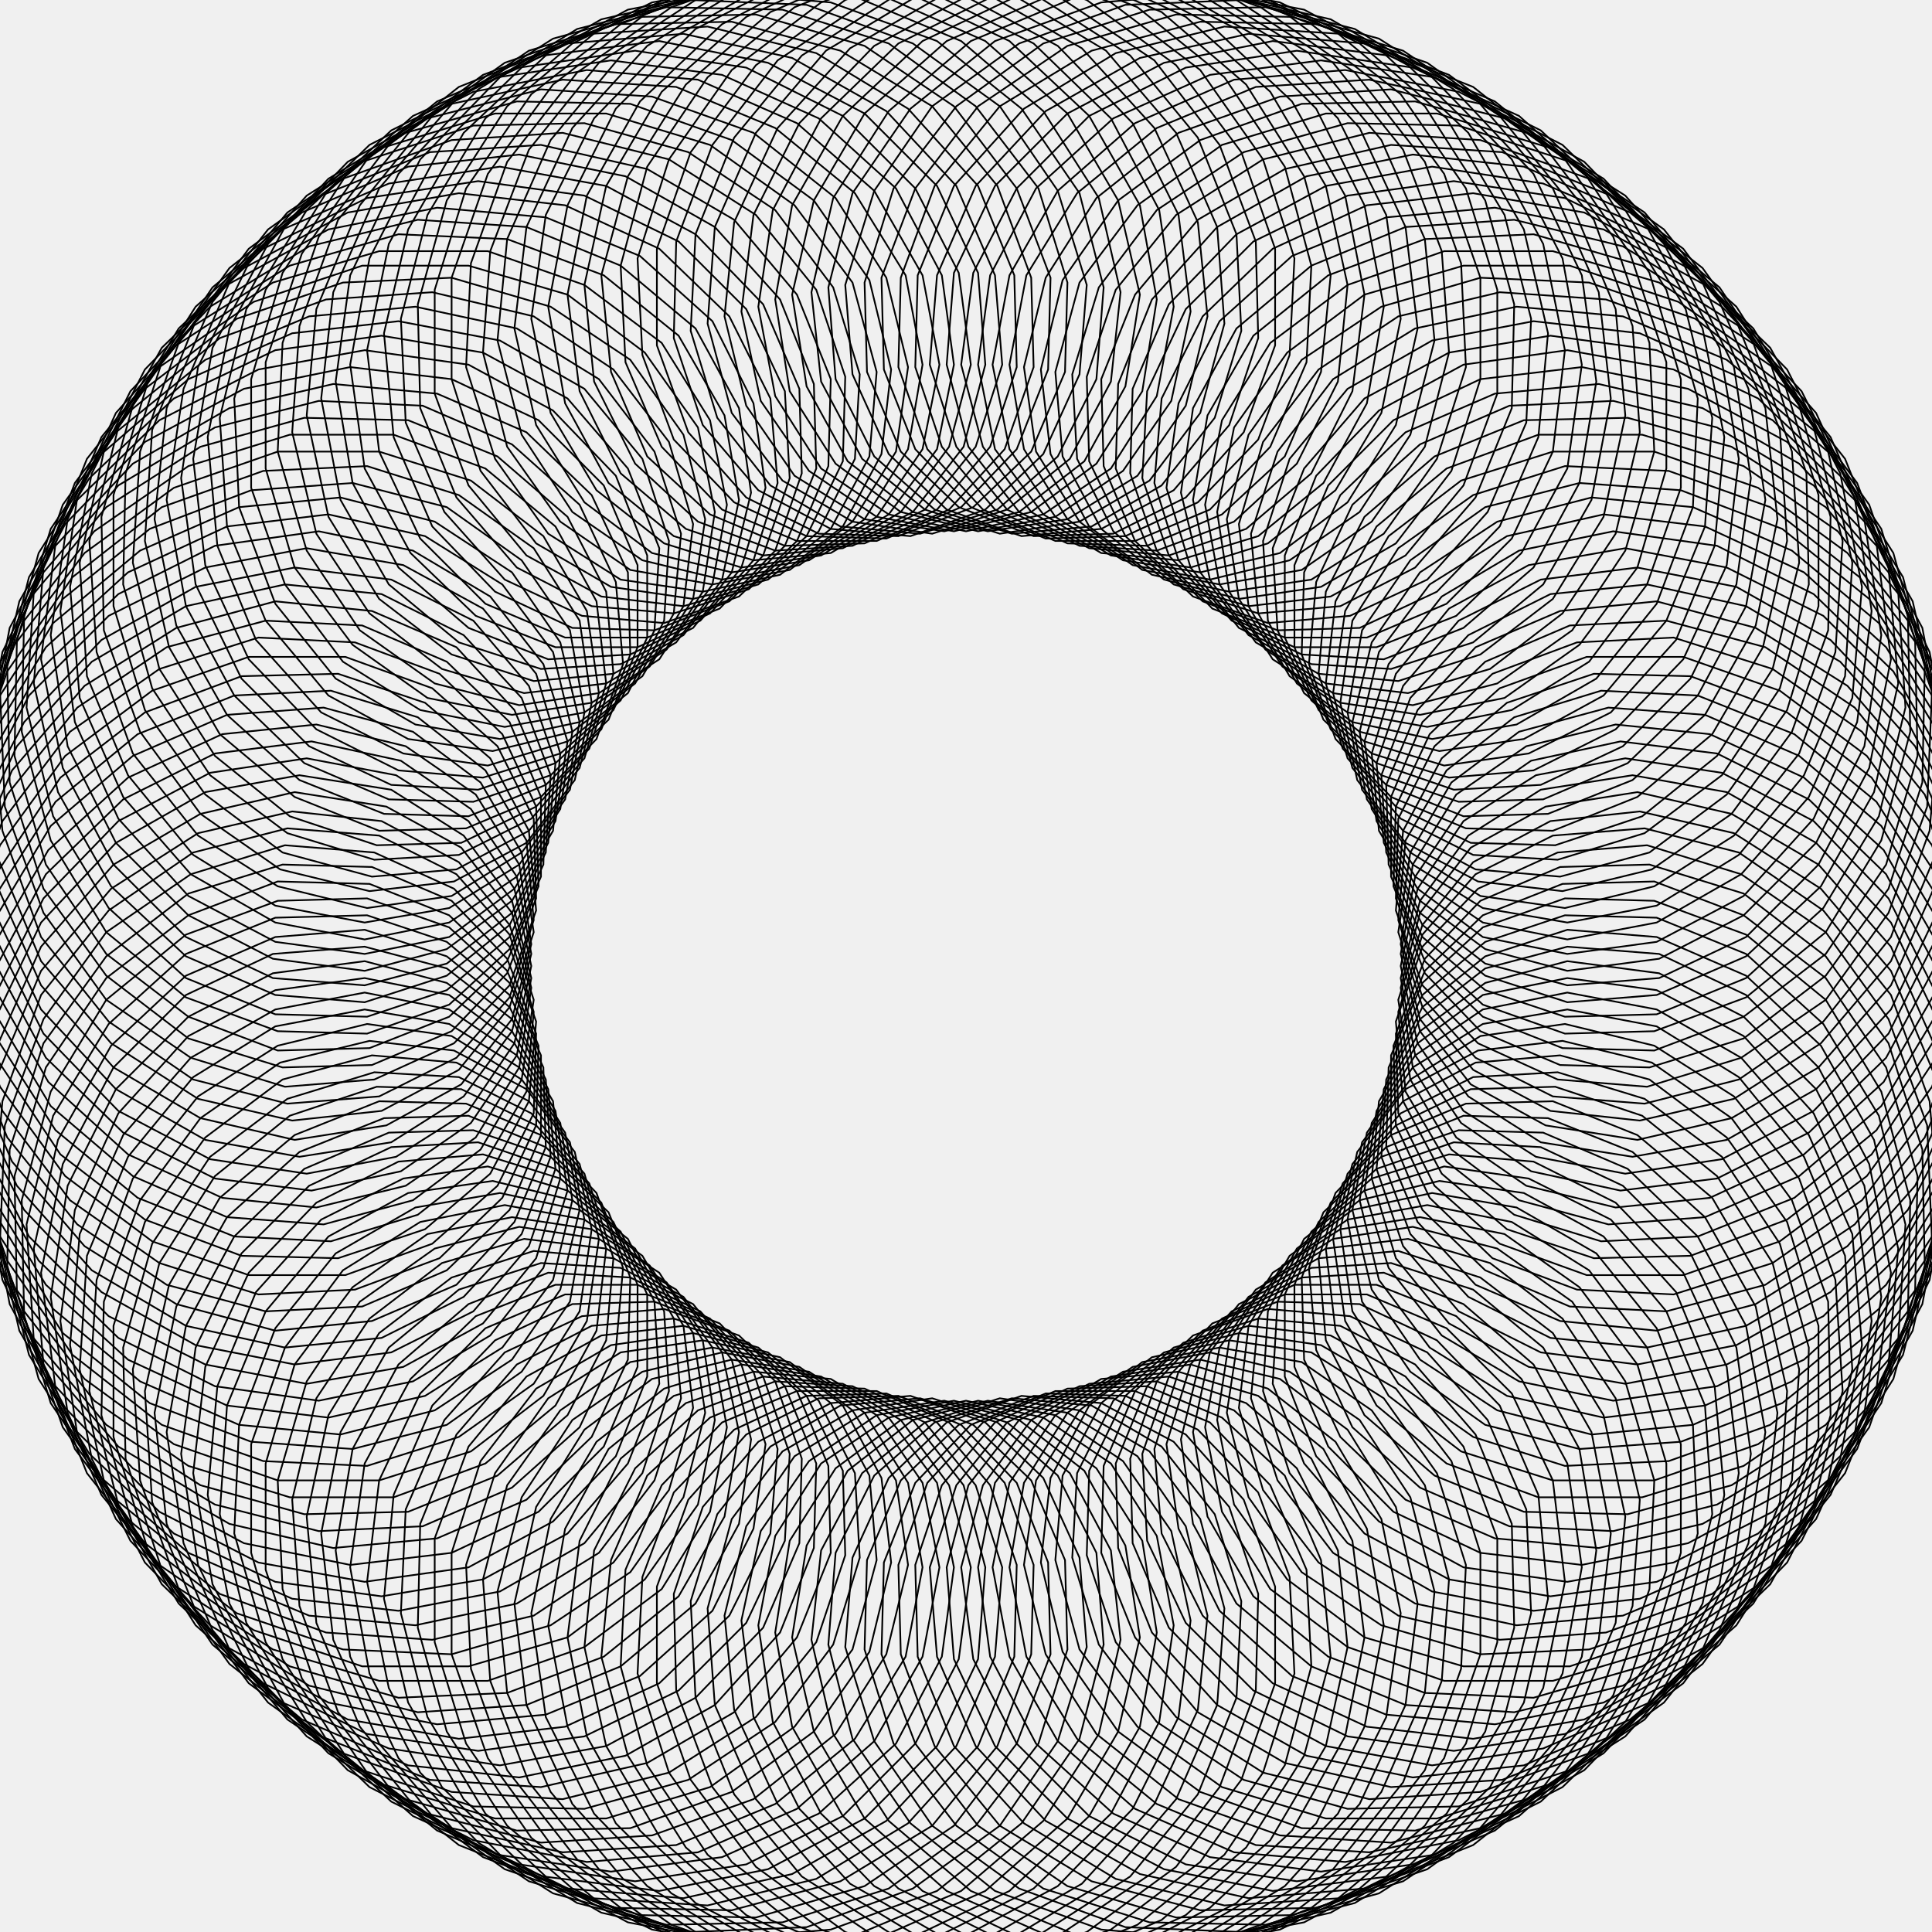
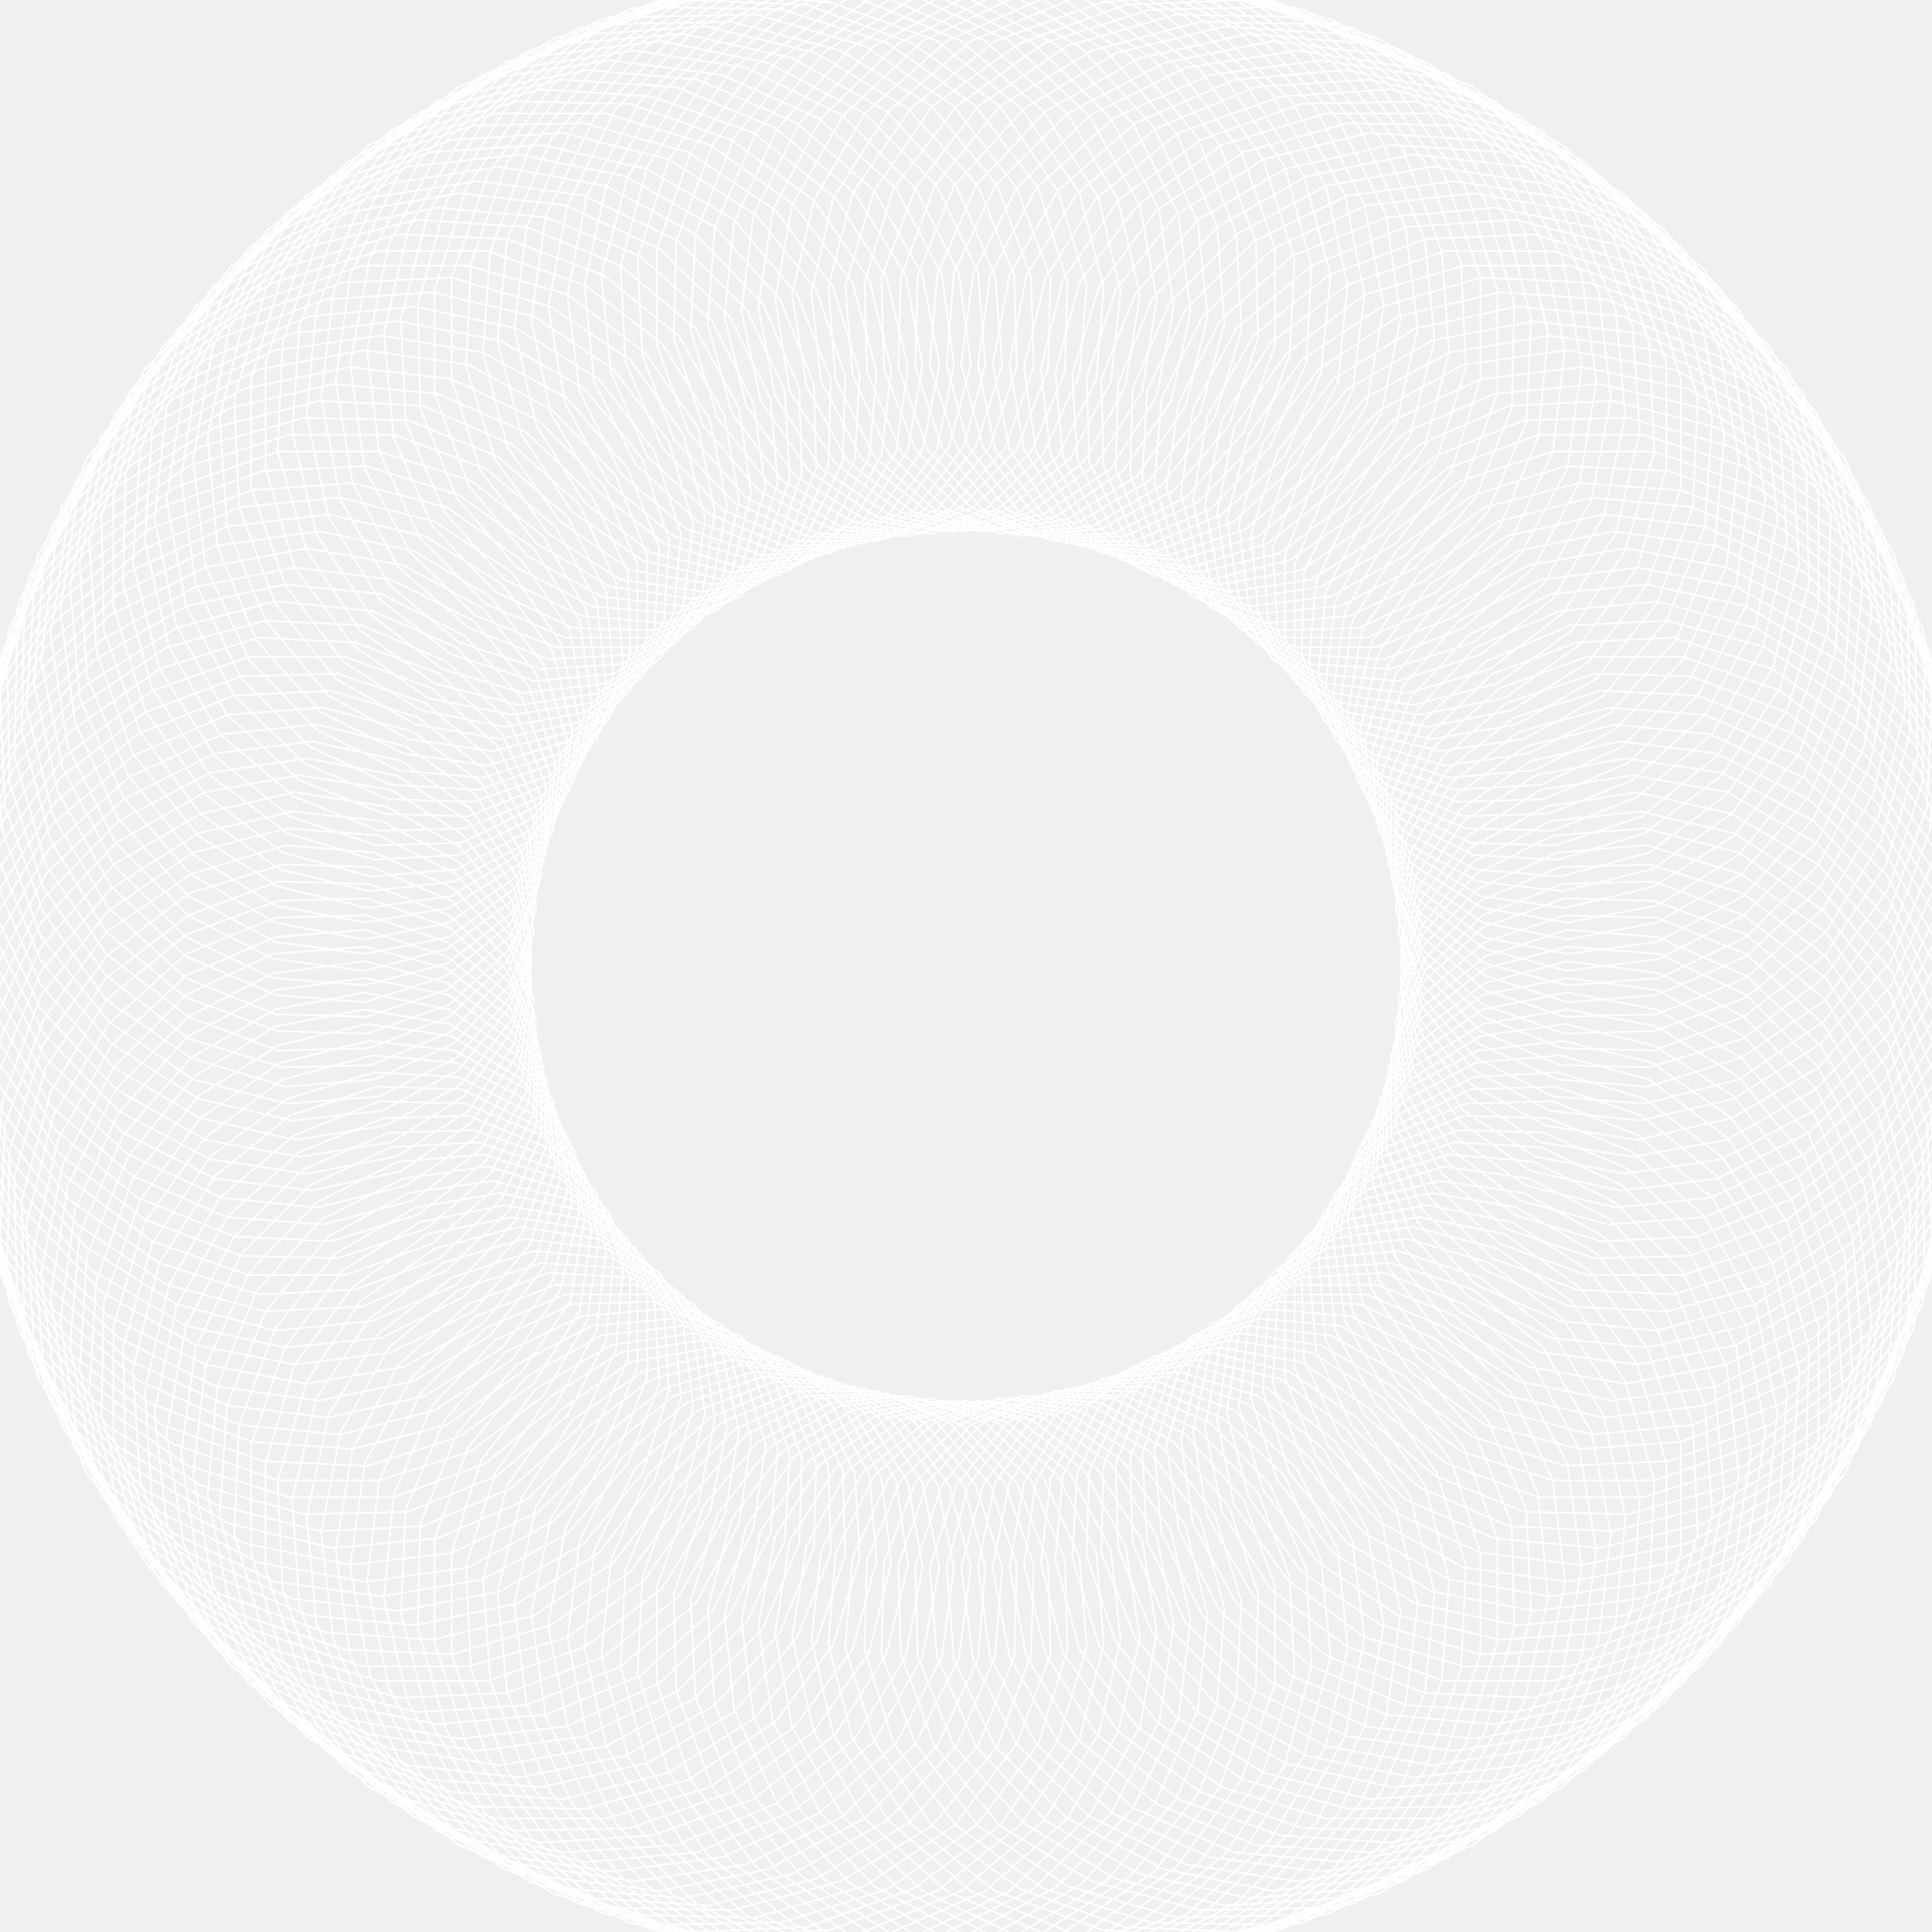
- <svg xmlns="http://www.w3.org/2000/svg" viewBox="0 0 800 800" fill="none" stroke="currentColor" stroke-width="0.7">
+ <svg xmlns="http://www.w3.org/2000/svg" viewBox="0 0 800 800" fill="none" stroke="#fff" stroke-width="0.7">
  <path d="M820 400l-7 48l-20 43l-31 35l-39 23l-41 9l-40-4l-34-17l-24-26l-12-32l2-32l15-30l26-21l34-11l37 3l37 16l31 29l22 39l10 45l-4 48l-18 45l-30 38l-39 27l-45 15l-44 0l-41-12l-32-24l-22-31l-7-35l5-33l18-28l28-18l33-5l35 7l31 22l24 32l12 41l0 44l-15 45l-27 39l-38 30l-45 18l-48 4l-45-10l-39-22l-29-31l-16-37l-3-37l11-34l21-26l30-15l32-2l32 12l26 24l17 34l4 40l-9 41l-23 39l-35 31l-43 20l-48 7l-48-7l-43-20l-35-31l-23-39l-9-41l4-40l17-34l26-24l32-12l32 2l30 15l21 26l11 34l-3 37l-16 37l-29 31l-39 22l-45 10l-48-4l-45-18l-38-30l-27-39l-15-45l0-44l12-41l24-32l31-22l35-7l33 5l28 18l18 28l5 33l-7 35l-22 31l-32 24l-41 12l-44 0l-45-15l-39-27l-30-38l-18-45l-4-48l10-45l22-39l31-29l37-16l37-3l34 11l26 21l15 30l2 32l-12 32l-24 26l-34 17l-40 4l-41-9l-39-23l-31-35l-20-43l-7-48l7-48l20-43l31-35l39-23l41-9l40 4l34 17l24 26l12 32l-2 32l-15 30l-26 21l-34 11l-37-3l-37-16l-31-29l-22-39l-10-45l4-48l18-45l30-38l39-27l45-15l44 0l41 12l32 24l22 31l7 35l-5 33l-18 28l-28 18l-33 5l-35-7l-31-22l-24-32l-12-41l0-44l15-45l27-39l38-30l45-18l48-4l45 10l39 22l29 31l16 37l3 37l-11 34l-21 26l-30 15l-32 2l-32-12l-26-24l-17-34l-4-40l9-41l23-39l35-31l43-20l48-7l48 7l43 20l35 31l23 39l9 41l-4 40l-17 34l-26 24l-32 12l-32-2l-30-15l-21-26l-11-34l3-37l16-37l29-31l39-22l45-10l48 4l45 18l38 30l27 39l15 45l0 44l-12 41l-24 32l-31 22l-35 7l-33-5l-28-18l-18-28l-5-33l7-35l22-31l32-24l41-12l44 0l45 15l39 27l30 38l18 45l4 48l-10 45l-22 39l-31 29l-37 16l-37 3l-34-11l-26-21l-15-30l-2-32l12-32l24-26l34-17l40-4l41 9l39 23l31 35l20 43l7 48z" />
  <path d="M814 437l-19 44l-30 35l-38 24l-41 11l-40-4l-35-15l-24-26l-13-31l1-33l14-30l26-22l33-11l38 1l37 15l32 29l23 38l11 45l-3 48l-17 45l-29 39l-38 29l-44 15l-45 2l-41-12l-33-22l-22-31l-9-35l5-33l18-28l27-19l33-6l35 7l32 20l24 32l14 40l0 45l-13 44l-26 40l-38 31l-44 19l-48 6l-45-9l-40-21l-30-30l-17-36l-3-38l9-34l21-27l29-15l33-3l32 11l27 23l17 34l5 40l-8 41l-22 39l-34 32l-42 22l-48 8l-48-6l-44-19l-35-30l-24-38l-11-41l4-40l15-35l26-24l31-13l33 1l30 14l22 26l11 33l-1 38l-15 37l-29 32l-38 23l-45 11l-48-3l-45-17l-39-29l-29-38l-15-44l-2-45l12-41l22-33l31-22l35-9l33 5l28 18l19 27l6 33l-7 35l-20 32l-32 24l-40 14l-45 0l-44-13l-40-26l-31-38l-19-44l-6-48l9-45l21-40l30-30l36-17l38-3l34 9l27 21l15 29l3 33l-11 32l-23 27l-34 17l-40 5l-41-8l-39-22l-32-34l-22-42l-8-48l6-48l19-44l30-35l38-24l41-11l40 4l35 15l24 26l13 31l-1 33l-14 30l-26 22l-33 11l-38-1l-37-15l-32-29l-23-38l-11-45l3-48l17-45l29-39l38-29l44-15l45-2l41 12l33 22l22 31l9 35l-5 33l-18 28l-27 19l-33 6l-35-7l-32-20l-24-32l-14-40l0-45l13-44l26-40l38-31l44-19l48-6l45 9l40 21l30 30l17 36l3 38l-9 34l-21 27l-29 15l-33 3l-32-11l-27-23l-17-34l-5-40l8-41l22-39l34-32l42-22l48-8l48 6l44 19l35 30l24 38l11 41l-4 40l-15 35l-26 24l-31 13l-33-1l-30-14l-22-26l-11-33l1-38l15-37l29-32l38-23l45-11l48 3l45 17l39 29l29 38l15 44l2 45l-12 41l-22 33l-31 22l-35 9l-33-5l-28-18l-19-27l-6-33l7-35l20-32l32-24l40-14l45 0l44 13l40 26l31 38l19 44l6 48l-9 45l-21 40l-30 30l-36 17l-38 3l-34-9l-27-21l-15-29l-3-33l11-32l23-27l34-17l40-5l41 8l39 22l32 34l22 42l8 48l-6 48z" />
  <path d="M797 471l-29 36l-37 25l-41 11l-40-2l-35-15l-26-25l-13-31l0-33l13-30l25-23l34-12l37 1l38 14l33 27l23 38l12 45l-1 48l-16 46l-28 39l-37 30l-44 16l-44 3l-42-10l-33-22l-23-30l-10-34l4-34l17-29l26-19l33-7l35 6l33 19l25 31l15 40l2 45l-13 45l-25 40l-36 32l-44 20l-48 7l-46-7l-40-20l-30-30l-18-35l-5-38l9-34l20-27l29-17l32-3l33 10l27 22l18 33l7 40l-8 42l-20 40l-33 33l-43 22l-47 9l-48-4l-45-18l-36-29l-25-37l-11-41l2-40l15-35l25-26l31-13l33 0l30 13l23 25l12 34l-1 37l-14 38l-27 33l-38 23l-45 12l-48-1l-46-16l-39-28l-30-37l-16-44l-3-44l10-42l22-33l30-23l34-10l34 4l29 17l19 26l7 33l-6 35l-19 33l-31 25l-40 15l-45 2l-45-13l-40-25l-32-36l-20-44l-7-48l7-46l20-40l30-30l35-18l38-5l34 9l27 20l17 29l3 32l-10 33l-22 27l-33 18l-40 7l-42-8l-40-20l-33-33l-22-43l-9-47l4-48l18-45l29-36l37-25l41-11l40 2l35 15l26 25l13 31l0 33l-13 30l-25 23l-34 12l-37-1l-38-14l-33-27l-23-38l-12-45l1-48l16-46l28-39l37-30l44-16l44-3l42 10l33 22l23 30l10 34l-4 34l-17 29l-26 19l-33 7l-35-6l-33-19l-25-31l-15-40l-2-45l13-45l25-40l36-32l44-20l48-7l46 7l40 20l30 30l18 35l5 38l-9 34l-20 27l-29 17l-32 3l-33-10l-27-22l-18-33l-7-40l8-42l20-40l33-33l43-22l47-9l48 4l45 18l36 29l25 37l11 41l-2 40l-15 35l-25 26l-31 13l-33 0l-30-13l-23-25l-12-34l1-37l14-38l27-33l38-23l45-12l48 1l46 16l39 28l30 37l16 44l3 44l-10 42l-22 33l-30 23l-34 10l-34-4l-29-17l-19-26l-7-33l6-35l19-33l31-25l40-15l45-2l45 13l40 25l32 36l20 44l7 48l-7 46l-20 40l-30 30l-35 18l-38 5l-34-9l-27-20l-17-29l-3-32l10-33l22-27l33-18l40-7l42 8l40 20l33 33l22 43l9 47l-4 48l-18 45z" />
  <path d="M771 497l-37 26l-41 13l-40-2l-35-13l-26-25l-14-30l-1-33l13-31l24-23l33-13l38-1l37 14l34 26l25 37l13 45l-1 48l-14 46l-27 40l-37 30l-43 18l-44 4l-42-9l-34-21l-23-30l-11-34l3-33l16-29l26-20l33-8l35 5l33 18l26 31l16 39l3 45l-11 45l-25 41l-35 33l-44 22l-47 7l-46-6l-40-18l-32-29l-19-36l-5-37l7-35l20-27l28-17l33-5l32 10l28 22l19 32l8 39l-6 43l-20 40l-32 33l-42 24l-47 11l-48-4l-45-16l-37-28l-26-37l-13-41l2-40l13-35l25-26l30-14l33-1l31 13l23 24l13 33l1 38l-14 37l-26 34l-37 25l-45 13l-48-1l-46-14l-40-27l-30-37l-18-43l-4-44l9-42l21-34l30-23l34-11l33 3l29 16l20 26l8 33l-5 35l-18 33l-31 26l-39 16l-45 3l-45-11l-41-25l-33-35l-22-44l-7-47l6-46l18-40l29-32l36-19l37-5l35 7l27 20l17 28l5 33l-10 32l-22 28l-32 19l-39 8l-43-6l-40-20l-33-32l-24-42l-11-47l4-48l16-45l28-37l37-26l41-13l40 2l35 13l26 25l14 30l1 33l-13 31l-24 23l-33 13l-38 1l-37-14l-34-26l-25-37l-13-45l1-48l14-46l27-40l37-30l43-18l44-4l42 9l34 21l23 30l11 34l-3 33l-16 29l-26 20l-33 8l-35-5l-33-18l-26-31l-16-39l-3-45l11-45l25-41l35-33l44-22l47-7l46 6l40 18l32 29l19 36l5 37l-7 35l-20 27l-28 17l-33 5l-32-10l-28-22l-19-32l-8-39l6-43l20-40l32-33l42-24l47-11l48 4l45 16l37 28l26 37l13 41l-2 40l-13 35l-25 26l-30 14l-33 1l-31-13l-23-24l-13-33l-1-38l14-37l26-34l37-25l45-13l48 1l46 14l40 27l30 37l18 43l4 44l-9 42l-21 34l-30 23l-34 11l-33-3l-29-16l-20-26l-8-33l5-35l18-33l31-26l39-16l45-3l45 11l41 25l33 35l22 44l7 47l-6 46l-18 40l-29 32l-36 19l-37 5l-35-7l-27-20l-17-28l-5-33l10-32l22-28l32-19l39-8l43 6l40 20l33 32l24 42l11 47l-4 48l-16 45l-28 37z" />
  <path d="M737 514l-40 14l-40 0l-36-13l-27-24l-15-30l-1-33l12-31l23-24l33-14l37-1l39 12l34 26l26 36l14 44l1 48l-13 47l-26 41l-36 31l-43 19l-44 5l-42-8l-35-20l-24-29l-11-34l2-33l15-30l25-20l33-10l35 5l34 17l27 30l16 39l4 45l-9 45l-23 42l-35 34l-43 22l-47 9l-46-4l-41-18l-32-28l-20-35l-7-37l7-35l19-28l28-18l32-5l33 8l28 21l20 32l9 40l-5 42l-19 41l-31 34l-41 25l-47 12l-48-2l-46-16l-37-27l-27-36l-14-40l0-40l13-36l24-27l30-15l33-1l31 12l24 23l14 33l1 37l-12 39l-26 34l-36 26l-44 14l-48 1l-47-13l-41-26l-31-36l-19-43l-5-44l8-42l20-35l29-24l34-11l33 2l30 15l20 25l10 33l-5 35l-17 34l-30 27l-39 16l-45 4l-45-9l-42-23l-34-35l-22-43l-9-47l4-46l18-41l28-32l35-20l37-7l35 7l28 19l18 28l5 32l-8 33l-21 28l-32 20l-40 9l-42-5l-41-19l-34-31l-25-41l-12-47l2-48l16-46l27-37l36-27l40-14l40 0l36 13l27 24l15 30l1 33l-12 31l-23 24l-33 14l-37 1l-39-12l-34-26l-26-36l-14-44l-1-48l13-47l26-41l36-31l43-19l44-5l42 8l35 20l24 29l11 34l-2 33l-15 30l-25 20l-33 10l-35-5l-34-17l-27-30l-16-39l-4-45l9-45l23-42l35-34l43-22l47-9l46 4l41 18l32 28l20 35l7 37l-7 35l-19 28l-28 18l-32 5l-33-8l-28-21l-20-32l-9-40l5-42l19-41l31-34l41-25l47-12l48 2l46 16l37 27l27 36l14 40l0 40l-13 36l-24 27l-30 15l-33 1l-31-12l-24-23l-14-33l-1-37l12-39l26-34l36-26l44-14l48-1l47 13l41 26l31 36l19 43l5 44l-8 42l-20 35l-29 24l-34 11l-33-2l-30-15l-20-25l-10-33l5-35l17-34l30-27l39-16l45-4l45 9l42 23l34 35l22 43l9 47l-4 46l-18 41l-28 32l-35 20l-37 7l-35-7l-28-19l-18-28l-5-32l8-33l21-28l32-20l40-9l42 5l41 19l34 31l25 41l12 47l-2 48l-16 46l-27 37l-36 27z" />
  <path d="M700 520l-40 1l-36-12l-27-23l-16-30l-3-33l11-31l23-24l33-15l37-3l39 12l35 24l26 36l16 44l2 48l-12 47l-25 41l-35 33l-42 20l-44 6l-42-7l-35-19l-25-29l-13-33l2-34l14-29l25-22l32-10l35 3l34 17l28 29l18 39l5 44l-8 46l-23 43l-33 34l-43 24l-46 10l-47-3l-41-17l-33-27l-21-34l-7-37l6-35l18-29l27-19l32-6l33 8l29 20l21 32l10 39l-4 42l-18 41l-30 36l-41 25l-46 13l-49 0l-45-15l-39-26l-27-35l-15-40l-1-40l12-36l23-27l30-16l33-3l31 11l24 23l15 33l3 37l-12 39l-24 35l-36 26l-44 16l-48 2l-47-12l-41-25l-33-35l-20-42l-6-44l7-42l19-35l29-25l33-13l34 2l29 14l22 25l10 32l-3 35l-17 34l-29 28l-39 18l-44 5l-46-8l-43-23l-34-33l-24-43l-10-46l3-47l17-41l27-33l34-21l37-7l35 6l29 18l19 27l6 32l-8 33l-20 29l-32 21l-39 10l-42-4l-41-18l-36-30l-25-41l-13-46l0-49l15-45l26-39l35-27l40-15l40-1l36 12l27 23l16 30l3 33l-11 31l-23 24l-33 15l-37 3l-39-12l-35-24l-26-36l-16-44l-2-48l12-47l25-41l35-33l42-20l44-6l42 7l35 19l25 29l13 33l-2 34l-14 29l-25 22l-32 10l-35-3l-34-17l-28-29l-18-39l-5-44l8-46l23-43l33-34l43-24l46-10l47 3l41 17l33 27l21 34l7 37l-6 35l-18 29l-27 19l-32 6l-33-8l-29-20l-21-32l-10-39l4-42l18-41l30-36l41-25l46-13l49 0l45 15l39 26l27 35l15 40l1 40l-12 36l-23 27l-30 16l-33 3l-31-11l-24-23l-15-33l-3-37l12-39l24-35l36-26l44-16l48-2l47 12l41 25l33 35l20 42l6 44l-7 42l-19 35l-29 25l-33 13l-34-2l-29-14l-22-25l-10-32l3-35l17-34l29-28l39-18l44-5l46 8l43 23l34 33l24 43l10 46l-3 47l-17 41l-27 33l-34 21l-37 7l-35-6l-29-18l-19-27l-6-32l8-33l20-29l32-21l39-10l42 4l41 18l36 30l25 41l13 46l0 49l-15 45l-26 39l-35 27l-40 15z" />
  <path d="M663 514l-36-11l-28-22l-17-29l-3-33l10-32l22-25l32-16l38-3l39 10l35 24l28 35l16 44l4 47l-11 48l-24 42l-34 33l-41 21l-44 8l-43-6l-35-19l-26-27l-13-33l0-34l14-30l24-22l32-11l36 2l34 16l28 28l19 39l6 44l-7 46l-21 43l-33 35l-41 25l-47 12l-46-3l-42-15l-34-27l-21-33l-9-37l5-35l18-29l26-20l32-6l34 6l29 20l22 31l10 39l-3 42l-16 42l-29 36l-40 26l-46 15l-49 0l-46-13l-39-25l-28-34l-16-40l-2-40l11-36l22-28l29-17l33-3l32 10l25 22l16 32l3 38l-10 39l-24 35l-35 28l-44 16l-47 4l-48-11l-42-24l-33-34l-21-41l-8-44l6-43l19-35l27-26l33-13l34 0l30 14l22 24l11 32l-2 36l-16 34l-28 28l-39 19l-44 6l-46-7l-43-21l-35-33l-25-41l-12-47l3-46l15-42l27-34l33-21l37-9l35 5l29 18l20 26l6 32l-6 34l-20 29l-31 22l-39 10l-42-3l-42-16l-36-29l-26-40l-15-46l0-49l13-46l25-39l34-28l40-16l40-2l36 11l28 22l17 29l3 33l-10 32l-22 25l-32 16l-38 3l-39-10l-35-24l-28-35l-16-44l-4-47l11-48l24-42l34-33l41-21l44-8l43 6l35 19l26 27l13 33l0 34l-14 30l-24 22l-32 11l-36-2l-34-16l-28-28l-19-39l-6-44l7-46l21-43l33-35l41-25l47-12l46 3l42 15l34 27l21 33l9 37l-5 35l-18 29l-26 20l-32 6l-34-6l-29-20l-22-31l-10-39l3-42l16-42l29-36l40-26l46-15l49 0l46 13l39 25l28 34l16 40l2 40l-11 36l-22 28l-29 17l-33 3l-32-10l-25-22l-16-32l-3-38l10-39l24-35l35-28l44-16l47-4l48 11l42 24l33 34l21 41l8 44l-6 43l-19 35l-27 26l-33 13l-34 0l-30-14l-22-24l-11-32l2-36l16-34l28-28l39-19l44-6l46 7l43 21l35 33l25 41l12 47l-3 46l-15 42l-27 34l-33 21l-37 9l-35-5l-29-18l-20-26l-6-32l6-34l20-29l31-22l39-10l42 3l42 16l36 29l26 40l15 46l0 49l-13 46l-25 39l-34 28l-40 16l-40 2z" />
  <path d="M629 497l-28-21l-17-29l-5-33l10-31l21-26l32-17l37-4l39 9l36 23l29 34l18 43l4 48l-9 47l-23 43l-33 34l-41 22l-44 9l-42-5l-36-17l-27-27l-14-33l0-34l12-30l24-23l32-11l35 1l35 15l29 28l20 37l8 44l-7 46l-19 44l-32 36l-41 26l-46 13l-47-1l-42-15l-34-25l-23-33l-9-37l4-35l16-30l26-20l32-7l34 5l30 19l22 31l12 38l-2 43l-15 42l-29 37l-39 27l-45 16l-49 2l-46-12l-40-24l-29-34l-17-39l-3-40l10-37l21-28l29-17l33-5l31 10l26 21l17 32l4 37l-9 39l-23 36l-34 29l-43 18l-48 4l-47-9l-43-23l-34-33l-22-41l-9-44l5-42l17-36l27-27l33-14l34 0l30 12l23 24l11 32l-1 35l-15 35l-28 29l-37 20l-44 8l-46-7l-44-19l-36-32l-26-41l-13-46l1-47l15-42l25-34l33-23l37-9l35 4l30 16l20 26l7 32l-5 34l-19 30l-31 22l-38 12l-43-2l-42-15l-37-29l-27-39l-16-45l-2-49l12-46l24-40l34-29l39-17l40-3l37 10l28 21l17 29l5 33l-10 31l-21 26l-32 17l-37 4l-39-9l-36-23l-29-34l-18-43l-4-48l9-47l23-43l33-34l41-22l44-9l42 5l36 17l27 27l14 33l0 34l-12 30l-24 23l-32 11l-35-1l-35-15l-29-28l-20-37l-8-44l7-46l19-44l32-36l41-26l46-13l47 1l42 15l34 25l23 33l9 37l-4 35l-16 30l-26 20l-32 7l-34-5l-30-19l-22-31l-12-38l2-43l15-42l29-37l39-27l45-16l49-2l46 12l40 24l29 34l17 39l3 40l-10 37l-21 28l-29 17l-33 5l-31-10l-26-21l-17-32l-4-37l9-39l23-36l34-29l43-18l48-4l47 9l43 23l34 33l22 41l9 44l-5 42l-17 36l-27 27l-33 14l-34 0l-30-12l-23-24l-11-32l1-35l15-35l28-29l37-20l44-8l46 7l44 19l36 32l26 41l13 46l-1 47l-15 42l-25 34l-33 23l-37 9l-35-4l-30-16l-20-26l-7-32l5-34l19-30l31-22l38-12l43 2l42 15l37 29l27 39l16 45l2 49l-12 46l-24 40l-34 29l-39 17l-40 3l-37-10z" />
  <path d="M603 471l-18-29l-5-33l8-31l21-27l31-17l38-6l39 9l36 21l30 34l19 43l6 47l-9 48l-21 43l-33 35l-40 23l-43 10l-43-4l-37-16l-27-26l-15-32l-1-34l12-31l23-23l32-13l35 1l35 14l30 27l21 37l9 44l-5 46l-19 44l-31 37l-40 27l-46 14l-46 0l-43-13l-35-25l-24-32l-10-37l3-35l16-30l26-21l31-8l34 5l31 18l23 30l12 38l0 42l-15 43l-27 37l-38 29l-46 17l-48 3l-47-11l-40-23l-30-33l-18-39l-4-39l9-37l20-29l29-18l33-5l31 8l27 21l17 31l6 38l-9 39l-21 36l-34 30l-43 19l-47 6l-48-9l-43-21l-35-33l-23-40l-10-43l4-43l16-37l26-27l32-15l34-1l31 12l23 23l13 32l-1 35l-14 35l-27 30l-37 21l-44 9l-46-5l-44-19l-37-31l-27-40l-14-46l0-46l13-43l25-35l32-24l37-10l35 3l30 16l21 26l8 31l-5 34l-18 31l-30 23l-38 12l-42 0l-43-15l-37-27l-29-38l-17-46l-3-48l11-47l23-40l33-30l39-18l39-4l37 9l29 20l18 29l5 33l-8 31l-21 27l-31 17l-38 6l-39-9l-36-21l-30-34l-19-43l-6-47l9-48l21-43l33-35l40-23l43-10l43 4l37 16l27 26l15 32l1 34l-12 31l-23 23l-32 13l-35-1l-35-14l-30-27l-21-37l-9-44l5-46l19-44l31-37l40-27l46-14l46 0l43 13l35 25l24 32l10 37l-3 35l-16 30l-26 21l-31 8l-34-5l-31-18l-23-30l-12-38l0-42l15-43l27-37l38-29l46-17l48-3l47 11l40 23l30 33l18 39l4 39l-9 37l-20 29l-29 18l-33 5l-31-8l-27-21l-17-31l-6-38l9-39l21-36l34-30l43-19l47-6l48 9l43 21l35 33l23 40l10 43l-4 43l-16 37l-26 27l-32 15l-34 1l-31-12l-23-23l-13-32l1-35l14-35l27-30l37-21l44-9l46 5l44 19l37 31l27 40l14 46l0 46l-13 43l-25 35l-32 24l-37 10l-35-3l-30-16l-21-26l-8-31l5-34l18-31l30-23l38-12l42 0l43 15l37 27l29 38l17 46l3 48l-11 47l-23 40l-33 30l-39 18l-39 4l-37-9l-29-20z" />
  <path d="M586 437l-6-32l8-32l20-27l30-19l38-6l39 7l37 21l31 33l20 42l7 47l-7 48l-21 44l-31 36l-40 24l-43 11l-43-2l-37-16l-28-25l-15-32l-3-34l11-31l23-24l31-13l36-1l35 14l31 26l21 36l10 44l-3 46l-18 45l-30 38l-39 28l-46 15l-46 1l-43-12l-36-24l-24-32l-11-36l2-35l15-30l25-22l31-9l34 4l31 17l24 29l14 38l0 43l-13 42l-27 39l-37 29l-45 18l-48 5l-47-10l-41-22l-31-32l-19-38l-5-40l8-37l20-29l28-19l32-6l32 8l27 20l19 30l6 38l-7 39l-21 37l-33 31l-42 20l-47 7l-48-7l-44-21l-36-31l-24-40l-11-43l2-43l16-37l25-28l32-15l34-3l31 11l24 23l13 31l1 36l-14 35l-26 31l-36 21l-44 10l-46-3l-45-18l-38-30l-28-39l-15-46l-1-46l12-43l24-36l32-24l36-11l35 2l30 15l22 25l9 31l-4 34l-17 31l-29 24l-38 14l-43 0l-42-13l-39-27l-29-37l-18-45l-5-48l10-47l22-41l32-31l38-19l40-5l37 8l29 20l19 28l6 32l-8 32l-20 27l-30 19l-38 6l-39-7l-37-21l-31-33l-20-42l-7-47l7-48l21-44l31-36l40-24l43-11l43 2l37 16l28 25l15 32l3 34l-11 31l-23 24l-31 13l-36 1l-35-14l-31-26l-21-36l-10-44l3-46l18-45l30-38l39-28l46-15l46-1l43 12l36 24l24 32l11 36l-2 35l-15 30l-25 22l-31 9l-34-4l-31-17l-24-29l-14-38l0-43l13-42l27-39l37-29l45-18l48-5l47 10l41 22l31 32l19 38l5 40l-8 37l-20 29l-28 19l-32 6l-32-8l-27-20l-19-30l-6-38l7-39l21-37l33-31l42-20l47-7l48 7l44 21l36 31l24 40l11 43l-2 43l-16 37l-25 28l-32 15l-34 3l-31-11l-24-23l-13-31l-1-36l14-35l26-31l36-21l44-10l46 3l45 18l38 30l28 39l15 46l1 46l-12 43l-24 36l-32 24l-36 11l-35-2l-30-15l-22-25l-9-31l4-34l17-31l29-24l38-14l43 0l42 13l39 27l29 37l18 45l5 48l-10 47l-22 41l-32 31l-38 19l-40 5l-37-8l-29-20l-19-28z" />
  <path d="M580 400l7-32l19-28l30-19l37-7l40 6l38 20l31 32l21 42l8 47l-5 48l-19 44l-31 37l-39 25l-43 12l-43-1l-37-15l-29-25l-16-31l-3-34l10-31l22-24l31-15l35-1l36 12l31 25l23 36l11 44l-3 46l-16 45l-29 39l-39 29l-45 16l-46 3l-44-11l-36-23l-25-31l-12-36l1-35l15-31l24-22l31-10l34 3l31 16l25 29l15 37l1 43l-12 43l-25 39l-37 31l-44 19l-48 5l-47-8l-42-21l-32-31l-20-38l-6-40l7-37l19-30l28-19l32-7l32 7l28 19l19 30l7 37l-6 40l-20 38l-32 31l-42 21l-47 8l-48-5l-44-19l-37-31l-25-39l-12-43l1-43l15-37l25-29l31-16l34-3l31 10l24 22l15 31l1 35l-12 36l-25 31l-36 23l-44 11l-46-3l-45-16l-39-29l-29-39l-16-45l-3-46l11-44l23-36l31-25l36-12l35 1l31 15l22 24l10 31l-3 34l-16 31l-29 25l-37 15l-43 1l-43-12l-39-25l-31-37l-19-44l-5-48l8-47l21-42l31-32l38-20l40-6l37 7l30 19l19 28l7 32l-7 32l-19 28l-30 19l-37 7l-40-6l-38-20l-31-32l-21-42l-8-47l5-48l19-44l31-37l39-25l43-12l43 1l37 15l29 25l16 31l3 34l-10 31l-22 24l-31 15l-35 1l-36-12l-31-25l-23-36l-11-44l3-46l16-45l29-39l39-29l45-16l46-3l44 11l36 23l25 31l12 36l-1 35l-15 31l-24 22l-31 10l-34-3l-31-16l-25-29l-15-37l-1-43l12-43l25-39l37-31l44-19l48-5l47 8l42 21l32 31l20 38l6 40l-7 37l-19 30l-28 19l-32 7l-32-7l-28-19l-19-30l-7-37l6-40l20-38l32-31l42-21l47-8l48 5l44 19l37 31l25 39l12 43l-1 43l-15 37l-25 29l-31 16l-34 3l-31-10l-24-22l-15-31l-1-35l12-36l25-31l36-23l44-11l46 3l45 16l39 29l29 39l16 45l3 46l-11 44l-23 36l-31 25l-36 12l-35-1l-31-15l-22-24l-10-31l3-34l16-31l29-25l37-15l43-1l43 12l39 25l31 37l19 44l5 48l-8 47l-21 42l-31 32l-38 20l-40 6l-37-7l-30-19l-19-28l-7-32z" />
  <path d="M586 363l19-28l29-20l37-8l40 5l38 19l32 31l22 41l10 47l-5 48l-18 45l-29 37l-39 27l-42 13l-43 0l-38-14l-29-24l-17-31l-4-34l9-31l22-25l30-15l35-2l36 11l32 24l24 36l12 43l-1 46l-15 46l-28 39l-38 30l-45 18l-46 3l-44-10l-36-21l-26-31l-14-35l1-36l13-31l24-23l31-11l34 3l32 15l25 28l16 37l2 43l-11 43l-24 40l-36 31l-44 21l-48 7l-47-7l-42-20l-33-31l-21-37l-7-39l6-38l19-30l27-20l32-8l32 6l28 19l20 29l8 37l-5 40l-19 38l-31 32l-41 22l-47 10l-48-5l-45-18l-37-29l-27-39l-13-42l0-43l14-38l24-29l31-17l34-4l31 9l25 22l15 30l2 35l-11 36l-24 32l-36 24l-43 12l-46-1l-46-15l-39-28l-30-38l-18-45l-3-46l10-44l21-36l31-26l35-14l36 1l31 13l23 24l11 31l-3 34l-15 32l-28 25l-37 16l-43 2l-43-11l-40-24l-31-36l-21-44l-7-48l7-47l20-42l31-33l37-21l39-7l38 6l30 19l20 27l8 32l-6 32l-19 28l-29 20l-37 8l-40-5l-38-19l-32-31l-22-41l-10-47l5-48l18-45l29-37l39-27l42-13l43 0l38 14l29 24l17 31l4 34l-9 31l-22 25l-30 15l-35 2l-36-11l-32-24l-24-36l-12-43l1-46l15-46l28-39l38-30l45-18l46-3l44 10l36 21l26 31l14 35l-1 36l-13 31l-24 23l-31 11l-34-3l-32-15l-25-28l-16-37l-2-43l11-43l24-40l36-31l44-21l48-7l47 7l42 20l33 31l21 37l7 39l-6 38l-19 30l-27 20l-32 8l-32-6l-28-19l-20-29l-8-37l5-40l19-38l31-32l41-22l47-10l48 5l45 18l37 29l27 39l13 42l0 43l-14 38l-24 29l-31 17l-34 4l-31-9l-25-22l-15-30l-2-35l11-36l24-32l36-24l43-12l46 1l46 15l39 28l30 38l18 45l3 46l-10 44l-21 36l-31 26l-35 14l-36-1l-31-13l-23-24l-11-31l3-34l15-32l28-25l37-16l43-2l43 11l40 24l31 36l21 44l7 48l-7 47l-20 42l-31 33l-37 21l-39 7l-38-6l-30-19l-20-27l-8-32l6-32z" />
  <path d="M603 329l29-20l37-9l39 4l39 18l33 30l23 40l11 47l-3 48l-17 46l-29 38l-37 27l-43 15l-42 0l-38-12l-30-23l-18-31l-5-34l8-31l21-26l30-16l35-3l37 10l32 24l25 35l13 43l0 46l-14 46l-27 40l-37 31l-44 19l-46 5l-44-9l-37-21l-27-30l-14-35l-1-35l13-32l23-23l31-12l34 1l32 15l26 27l16 37l4 43l-10 43l-23 40l-35 33l-43 21l-48 9l-47-6l-43-19l-34-30l-21-36l-9-39l6-38l17-31l27-21l31-8l33 5l29 18l20 29l9 37l-4 39l-18 39l-30 33l-40 23l-47 11l-48-3l-46-17l-38-29l-27-37l-15-43l0-42l12-38l23-30l31-18l34-5l31 8l26 21l16 30l3 35l-10 37l-24 32l-35 25l-43 13l-46 0l-46-14l-40-27l-31-37l-19-44l-5-46l9-44l21-37l30-27l35-14l35-1l32 13l23 23l12 31l-1 34l-15 32l-27 26l-37 16l-43 4l-43-10l-40-23l-33-35l-21-43l-9-48l6-47l19-43l30-34l36-21l39-9l38 6l31 17l21 27l8 31l-5 33l-18 29l-29 20l-37 9l-39-4l-39-18l-33-30l-23-40l-11-47l3-48l17-46l29-38l37-27l43-15l42 0l38 12l30 23l18 31l5 34l-8 31l-21 26l-30 16l-35 3l-37-10l-32-24l-25-35l-13-43l0-46l14-46l27-40l37-31l44-19l46-5l44 9l37 21l27 30l14 35l1 35l-13 32l-23 23l-31 12l-34-1l-32-15l-26-27l-16-37l-4-43l10-43l23-40l35-33l43-21l48-9l47 6l43 19l34 30l21 36l9 39l-6 38l-17 31l-27 21l-31 8l-33-5l-29-18l-20-29l-9-37l4-39l18-39l30-33l40-23l47-11l48 3l46 17l38 29l27 37l15 43l0 42l-12 38l-23 30l-31 18l-34 5l-31-8l-26-21l-16-30l-3-35l10-37l24-32l35-25l43-13l46 0l46 14l40 27l31 37l19 44l5 46l-9 44l-21 37l-30 27l-35 14l-35 1l-32-13l-23-23l-12-31l1-34l15-32l27-26l37-16l43-4l43 10l40 23l33 35l21 43l9 48l-6 47l-19 43l-30 34l-36 21l-39 9l-38-6l-31-17l-21-27l-8-31l5-33l18-29z" />
  <path d="M629 303l37-10l40 3l39 17l34 29l24 40l12 46l-2 49l-16 45l-27 39l-37 29l-42 15l-43 2l-38-12l-31-22l-19-30l-5-34l7-32l20-26l30-16l35-4l37 9l33 23l25 34l15 42l1 47l-13 46l-26 41l-36 32l-44 19l-46 7l-44-8l-37-20l-28-29l-15-35l-1-35l11-32l23-24l30-12l34 0l33 14l27 27l17 36l5 42l-9 44l-22 41l-34 33l-43 23l-47 9l-48-4l-43-18l-34-29l-23-36l-9-39l4-37l17-32l26-21l31-10l33 5l29 17l21 28l10 37l-3 40l-17 39l-29 34l-40 24l-46 12l-49-2l-45-16l-39-27l-29-37l-15-42l-2-43l12-38l22-31l30-19l34-5l32 7l26 20l16 30l4 35l-9 37l-23 33l-34 25l-42 15l-47 1l-46-13l-41-26l-32-36l-19-44l-7-46l8-44l20-37l29-28l35-15l35-1l32 11l24 23l12 30l0 34l-14 33l-27 27l-36 17l-42 5l-44-9l-41-22l-33-34l-23-43l-9-47l4-48l18-43l29-34l36-23l39-9l37 4l32 17l21 26l10 31l-5 33l-17 29l-28 21l-37 10l-40-3l-39-17l-34-29l-24-40l-12-46l2-49l16-45l27-39l37-29l42-15l43-2l38 12l31 22l19 30l5 34l-7 32l-20 26l-30 16l-35 4l-37-9l-33-23l-25-34l-15-42l-1-47l13-46l26-41l36-32l44-19l46-7l44 8l37 20l28 29l15 35l1 35l-11 32l-23 24l-30 12l-34 0l-33-14l-27-27l-17-36l-5-42l9-44l22-41l34-33l43-23l47-9l48 4l43 18l34 29l23 36l9 39l-4 37l-17 32l-26 21l-31 10l-33-5l-29-17l-21-28l-10-37l3-40l17-39l29-34l40-24l46-12l49 2l45 16l39 27l29 37l15 42l2 43l-12 38l-22 31l-30 19l-34 5l-32-7l-26-20l-16-30l-4-35l9-37l23-33l34-25l42-15l47-1l46 13l41 26l32 36l19 44l7 46l-8 44l-20 37l-29 28l-35 15l-35 1l-32-11l-24-23l-12-30l0-34l14-33l27-27l36-17l42-5l44 9l41 22l33 34l23 43l9 47l-4 48l-18 43l-29 34l-36 23l-39 9l-37-4l-32-17l-21-26l-10-31l5-33l17-29l28-21z" />
  <path d="M663 286l40 2l40 16l34 28l25 39l13 46l0 49l-15 46l-26 40l-36 29l-42 16l-42 3l-39-10l-31-22l-20-29l-6-34l6-32l20-26l29-18l35-5l37 9l33 21l27 34l15 42l3 46l-12 47l-25 41l-35 33l-43 21l-46 7l-44-6l-39-19l-28-28l-16-34l-2-36l11-32l22-24l30-14l34 0l33 13l27 26l19 35l6 43l-8 44l-21 41l-33 34l-42 24l-48 11l-47-4l-44-16l-35-28l-24-35l-10-39l3-38l16-32l25-22l32-10l33 3l29 17l22 28l11 36l-2 40l-16 40l-28 34l-39 25l-46 13l-49 0l-46-15l-40-26l-29-36l-16-42l-3-42l10-39l22-31l29-20l34-6l32 6l26 20l18 29l5 35l-9 37l-21 33l-34 27l-42 15l-46 3l-47-12l-41-25l-33-35l-21-43l-7-46l6-44l19-39l28-28l34-16l36-2l32 11l24 22l14 30l0 34l-13 33l-26 27l-35 19l-43 6l-44-8l-41-21l-34-33l-24-42l-11-48l4-47l16-44l28-35l35-24l39-10l38 3l32 16l22 25l10 32l-3 33l-17 29l-28 22l-36 11l-40-2l-40-16l-34-28l-25-39l-13-46l0-49l15-46l26-40l36-29l42-16l42-3l39 10l31 22l20 29l6 34l-6 32l-20 26l-29 18l-35 5l-37-9l-33-21l-27-34l-15-42l-3-46l12-47l25-41l35-33l43-21l46-7l44 6l39 19l28 28l16 34l2 36l-11 32l-22 24l-30 14l-34 0l-33-13l-27-26l-19-35l-6-43l8-44l21-41l33-34l42-24l48-11l47 4l44 16l35 28l24 35l10 39l-3 38l-16 32l-25 22l-32 10l-33-3l-29-17l-22-28l-11-36l2-40l16-40l28-34l39-25l46-13l49 0l46 15l40 26l29 36l16 42l3 42l-10 39l-22 31l-29 20l-34 6l-32-6l-26-20l-18-29l-5-35l9-37l21-33l34-27l42-15l46-3l47 12l41 25l33 35l21 43l7 46l-6 44l-19 39l-28 28l-34 16l-36 2l-32-11l-24-22l-14-30l0-34l13-33l26-27l35-19l43-6l44 8l41 21l34 33l24 42l11 48l-4 47l-16 44l-28 35l-35 24l-39 10l-38-3l-32-16l-22-25l-10-32l3-33l17-29l28-22l36-11z" />
  <path d="M700 280l40 15l35 27l26 39l15 45l0 49l-13 46l-25 41l-36 30l-41 18l-42 4l-39-10l-32-21l-20-29l-8-33l6-32l19-27l29-18l35-6l37 7l34 21l27 33l17 41l3 47l-10 46l-24 43l-34 33l-43 23l-46 8l-44-5l-39-18l-29-28l-17-34l-3-35l10-32l22-25l29-14l34-2l33 13l29 25l19 35l7 42l-6 44l-20 42l-33 35l-41 25l-47 12l-48-2l-44-16l-36-26l-24-35l-12-39l3-37l15-33l24-23l31-11l33 3l30 16l23 27l12 36l-1 40l-15 40l-27 35l-39 26l-45 15l-49 0l-46-13l-41-25l-30-36l-18-41l-4-42l10-39l21-32l29-20l33-8l32 6l27 19l18 29l6 35l-7 37l-21 34l-33 27l-41 17l-47 3l-46-10l-43-24l-33-34l-23-43l-8-46l5-44l18-39l28-29l34-17l35-3l32 10l25 22l14 29l2 34l-13 33l-25 29l-35 19l-42 7l-44-6l-42-20l-35-33l-25-41l-12-47l2-48l16-44l26-36l35-24l39-12l37 3l33 15l23 24l11 31l-3 33l-16 30l-27 23l-36 12l-40-1l-40-15l-35-27l-26-39l-15-45l0-49l13-46l25-41l36-30l41-18l42-4l39 10l32 21l20 29l8 33l-6 32l-19 27l-29 18l-35 6l-37-7l-34-21l-27-33l-17-41l-3-47l10-46l24-43l34-33l43-23l46-8l44 5l39 18l29 28l17 34l3 35l-10 32l-22 25l-29 14l-34 2l-33-13l-29-25l-19-35l-7-42l6-44l20-42l33-35l41-25l47-12l48 2l44 16l36 26l24 35l12 39l-3 37l-15 33l-24 23l-31 11l-33-3l-30-16l-23-27l-12-36l1-40l15-40l27-35l39-26l45-15l49 0l46 13l41 25l30 36l18 41l4 42l-10 39l-21 32l-29 20l-33 8l-32-6l-27-19l-18-29l-6-35l7-37l21-34l33-27l41-17l47-3l46 10l43 24l33 34l23 43l8 46l-5 44l-18 39l-28 29l-34 17l-35 3l-32-10l-25-22l-14-29l-2-34l13-33l25-29l35-19l42-7l44 6l42 20l35 33l25 41l12 47l-2 48l-16 44l-26 36l-35 24l-39 12l-37-3l-33-15l-23-24l-11-31l3-33l16-30l27-23l36-12l40 1z" />
  <path d="M737 286l36 27l27 37l16 46l2 48l-12 47l-25 41l-34 31l-41 19l-42 5l-40-9l-32-20l-21-28l-8-33l5-32l18-28l28-19l35-7l37 7l35 20l28 32l18 41l4 46l-9 47l-22 43l-34 35l-42 23l-45 9l-45-4l-39-16l-30-27l-17-34l-5-35l10-33l20-25l30-15l33-2l34 11l29 24l20 35l8 42l-5 44l-19 43l-31 36l-41 26l-47 13l-48-1l-44-14l-36-26l-26-34l-12-39l1-37l14-33l24-23l31-12l33 1l30 15l24 27l13 36l0 40l-14 40l-27 36l-37 27l-46 16l-48 2l-47-12l-41-25l-31-34l-19-41l-5-42l9-40l20-32l28-21l33-8l32 5l28 18l19 28l7 35l-7 37l-20 35l-32 28l-41 18l-46 4l-47-9l-43-22l-35-34l-23-42l-9-45l4-45l16-39l27-30l34-17l35-5l33 10l25 20l15 30l2 33l-11 34l-24 29l-35 20l-42 8l-44-5l-43-19l-36-31l-26-41l-13-47l1-48l14-44l26-36l34-26l39-12l37 1l33 14l23 24l12 31l-1 33l-15 30l-27 24l-36 13l-40 0l-40-14l-36-27l-27-37l-16-46l-2-48l12-47l25-41l34-31l41-19l42-5l40 9l32 20l21 28l8 33l-5 32l-18 28l-28 19l-35 7l-37-7l-35-20l-28-32l-18-41l-4-46l9-47l22-43l34-35l42-23l45-9l45 4l39 16l30 27l17 34l5 35l-10 33l-20 25l-30 15l-33 2l-34-11l-29-24l-20-35l-8-42l5-44l19-43l31-36l41-26l47-13l48 1l44 14l36 26l26 34l12 39l-1 37l-14 33l-24 23l-31 12l-33-1l-30-15l-24-27l-13-36l0-40l14-40l27-36l37-27l46-16l48-2l47 12l41 25l31 34l19 41l5 42l-9 40l-20 32l-28 21l-33 8l-32-5l-28-18l-19-28l-7-35l7-37l20-35l32-28l41-18l46-4l47 9l43 22l35 34l23 42l9 45l-4 45l-16 39l-27 30l-34 17l-35 5l-33-10l-25-20l-15-30l-2-33l11-34l24-29l35-20l42-8l44 5l43 19l36 31l26 41l13 47l-1 48l-14 44l-26 36l-34 26l-39 12l-37-1l-33-14l-23-24l-12-31l1-33l15-30l27-24l36-13l40 0l40 14z" />
  <path d="M771 303l28 37l16 45l4 48l-11 47l-24 42l-33 32l-40 20l-43 6l-39-8l-32-19l-22-28l-10-32l5-33l17-28l27-20l35-7l37 5l36 19l29 32l18 40l6 46l-7 47l-22 44l-33 35l-41 25l-45 11l-45-3l-39-16l-31-26l-18-33l-5-35l8-33l20-26l29-16l33-3l34 11l30 23l21 34l9 42l-4 44l-18 43l-30 37l-40 27l-46 14l-48 1l-45-13l-37-25l-26-34l-14-37l1-38l13-33l23-24l31-13l33 1l30 14l25 26l13 35l2 40l-13 41l-26 37l-37 28l-45 16l-48 4l-47-11l-42-24l-32-33l-20-40l-6-43l8-39l19-32l28-22l32-10l33 5l28 17l20 27l7 35l-5 37l-19 36l-32 29l-40 18l-46 6l-47-7l-44-22l-35-33l-25-41l-11-45l3-45l16-39l26-31l33-18l35-5l33 8l26 20l16 29l3 33l-11 34l-23 30l-34 21l-42 9l-44-4l-43-18l-37-30l-27-40l-14-46l-1-48l13-45l25-37l34-26l37-14l38 1l33 13l24 23l13 31l-1 33l-14 30l-26 25l-35 13l-40 2l-41-13l-37-26l-28-37l-16-45l-4-48l11-47l24-42l33-32l40-20l43-6l39 8l32 19l22 28l10 32l-5 33l-17 28l-27 20l-35 7l-37-5l-36-19l-29-32l-18-40l-6-46l7-47l22-44l33-35l41-25l45-11l45 3l39 16l31 26l18 33l5 35l-8 33l-20 26l-29 16l-33 3l-34-11l-30-23l-21-34l-9-42l4-44l18-43l30-37l40-27l46-14l48-1l45 13l37 25l26 34l14 37l-1 38l-13 33l-23 24l-31 13l-33-1l-30-14l-25-26l-13-35l-2-40l13-41l26-37l37-28l45-16l48-4l47 11l42 24l32 33l20 40l6 43l-8 39l-19 32l-28 22l-32 10l-33-5l-28-17l-20-27l-7-35l5-37l19-36l32-29l40-18l46-6l47 7l44 22l35 33l25 41l11 45l-3 45l-16 39l-26 31l-33 18l-35 5l-33-8l-26-20l-16-29l-3-33l11-34l23-30l34-21l42-9l44 4l43 18l37 30l27 40l14 46l1 48l-13 45l-25 37l-34 26l-37 14l-38-1l-33-13l-24-23l-13-31l1-33l14-30l26-25l35-13l40-2l41 13l37 26z" />
  <path d="M797 329l18 45l4 48l-9 47l-22 43l-33 33l-40 20l-42 8l-40-7l-33-18l-22-27l-10-33l3-32l17-29l27-20l34-9l38 5l35 18l30 30l20 40l7 46l-7 48l-20 44l-32 36l-40 25l-45 13l-45-2l-40-15l-31-25l-19-33l-6-35l7-33l19-26l29-17l34-4l34 10l30 23l22 33l10 42l-3 44l-16 44l-30 37l-39 28l-46 16l-48 1l-45-12l-38-23l-27-33l-14-38l-1-37l12-34l23-25l30-13l33 0l31 13l25 26l15 35l2 40l-11 41l-25 37l-36 29l-45 18l-48 4l-47-9l-43-22l-33-33l-20-40l-8-42l7-40l18-33l27-22l33-10l32 3l29 17l20 27l9 34l-5 38l-18 35l-30 30l-40 20l-46 7l-48-7l-44-20l-36-32l-25-40l-13-45l2-45l15-40l25-31l33-19l35-6l33 7l26 19l17 29l4 34l-10 34l-23 30l-33 22l-42 10l-44-3l-44-16l-37-30l-28-39l-16-46l-1-48l12-45l23-38l33-27l38-14l37-1l34 12l25 23l13 30l0 33l-13 31l-26 25l-35 15l-40 2l-41-11l-37-25l-29-36l-18-45l-4-48l9-47l22-43l33-33l40-20l42-8l40 7l33 18l22 27l10 33l-3 32l-17 29l-27 20l-34 9l-38-5l-35-18l-30-30l-20-40l-7-46l7-48l20-44l32-36l40-25l45-13l45 2l40 15l31 25l19 33l6 35l-7 33l-19 26l-29 17l-34 4l-34-10l-30-23l-22-33l-10-42l3-44l16-44l30-37l39-28l46-16l48-1l45 12l38 23l27 33l14 38l1 37l-12 34l-23 25l-30 13l-33 0l-31-13l-25-26l-15-35l-2-40l11-41l25-37l36-29l45-18l48-4l47 9l43 22l33 33l20 40l8 42l-7 40l-18 33l-27 22l-33 10l-32-3l-29-17l-20-27l-9-34l5-38l18-35l30-30l40-20l46-7l48 7l44 20l36 32l25 40l13 45l-2 45l-15 40l-25 31l-33 19l-35 6l-33-7l-26-19l-17-29l-4-34l10-34l23-30l33-22l42-10l44 3l44 16l37 30l28 39l16 46l1 48l-12 45l-23 38l-33 27l-38 14l-37 1l-34-12l-25-23l-13-30l0-33l13-31l26-25l35-15l40-2l41 11l37 25l29 36z" />
  <path d="M814 363l6 48l-8 48l-22 42l-32 34l-39 22l-41 8l-40-5l-34-17l-23-27l-11-32l3-33l15-29l27-21l34-9l38 3l36 17l30 30l21 40l9 45l-6 48l-19 44l-31 38l-40 26l-44 13l-45 0l-40-14l-32-24l-20-32l-7-35l6-33l19-27l28-18l33-5l35 9l31 22l22 33l12 41l-2 45l-15 44l-29 38l-39 29l-45 17l-48 3l-45-11l-38-23l-29-32l-15-37l-1-38l11-33l22-26l30-14l33-1l31 13l26 24l15 35l4 40l-11 41l-24 38l-35 30l-44 19l-48 6l-48-8l-42-22l-34-32l-22-39l-8-41l5-40l17-34l27-23l32-11l33 3l29 15l21 27l9 34l-3 38l-17 36l-30 30l-40 21l-45 9l-48-6l-44-19l-38-31l-26-40l-13-44l0-45l14-40l24-32l32-20l35-7l33 6l27 19l18 28l5 33l-9 35l-22 31l-33 22l-41 12l-45-2l-44-15l-38-29l-29-39l-17-45l-3-48l11-45l23-38l32-29l37-15l38-1l33 11l26 22l14 30l1 33l-13 31l-24 26l-35 15l-40 4l-41-11l-38-24l-30-35l-19-44l-6-48l8-48l22-42l32-34l39-22l41-8l40 5l34 17l23 27l11 32l-3 33l-15 29l-27 21l-34 9l-38-3l-36-17l-30-30l-21-40l-9-45l6-48l19-44l31-38l40-26l44-13l45 0l40 14l32 24l20 32l7 35l-6 33l-19 27l-28 18l-33 5l-35-9l-31-22l-22-33l-12-41l2-45l15-44l29-38l39-29l45-17l48-3l45 11l38 23l29 32l15 37l1 38l-11 33l-22 26l-30 14l-33 1l-31-13l-26-24l-15-35l-4-40l11-41l24-38l35-30l44-19l48-6l48 8l42 22l34 32l22 39l8 41l-5 40l-17 34l-27 23l-32 11l-33-3l-29-15l-21-27l-9-34l3-38l17-36l30-30l40-21l45-9l48 6l44 19l38 31l26 40l13 44l0 45l-14 40l-24 32l-32 20l-35 7l-33-6l-27-19l-18-28l-5-33l9-35l22-31l33-22l41-12l45 2l44 15l38 29l29 39l17 45l3 48l-11 45l-23 38l-32 29l-37 15l-38 1l-33-11l-26-22l-14-30l-1-33l13-31l24-26l35-15l40-4l41 11l38 24l30 35l19 44z" />
</svg>
